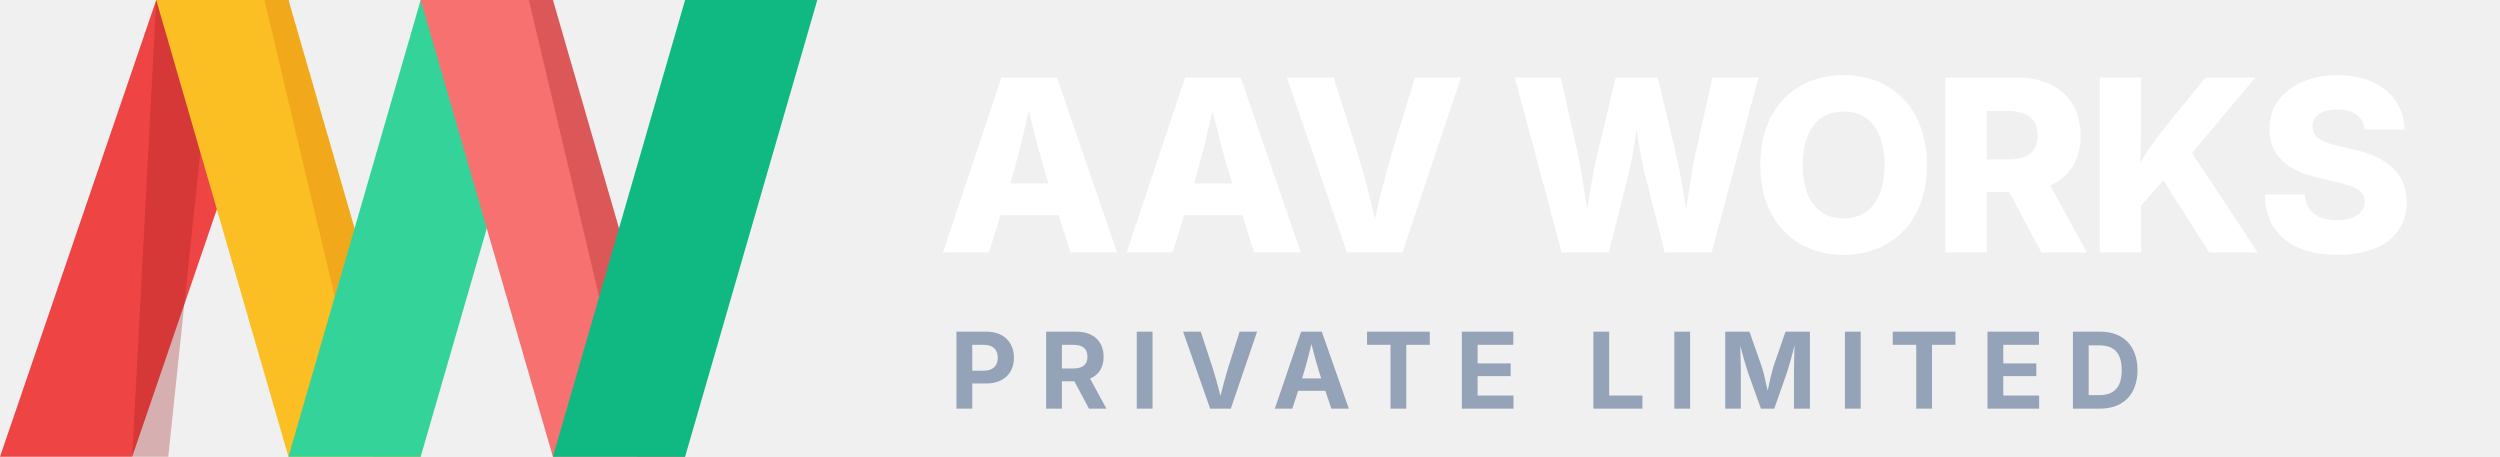
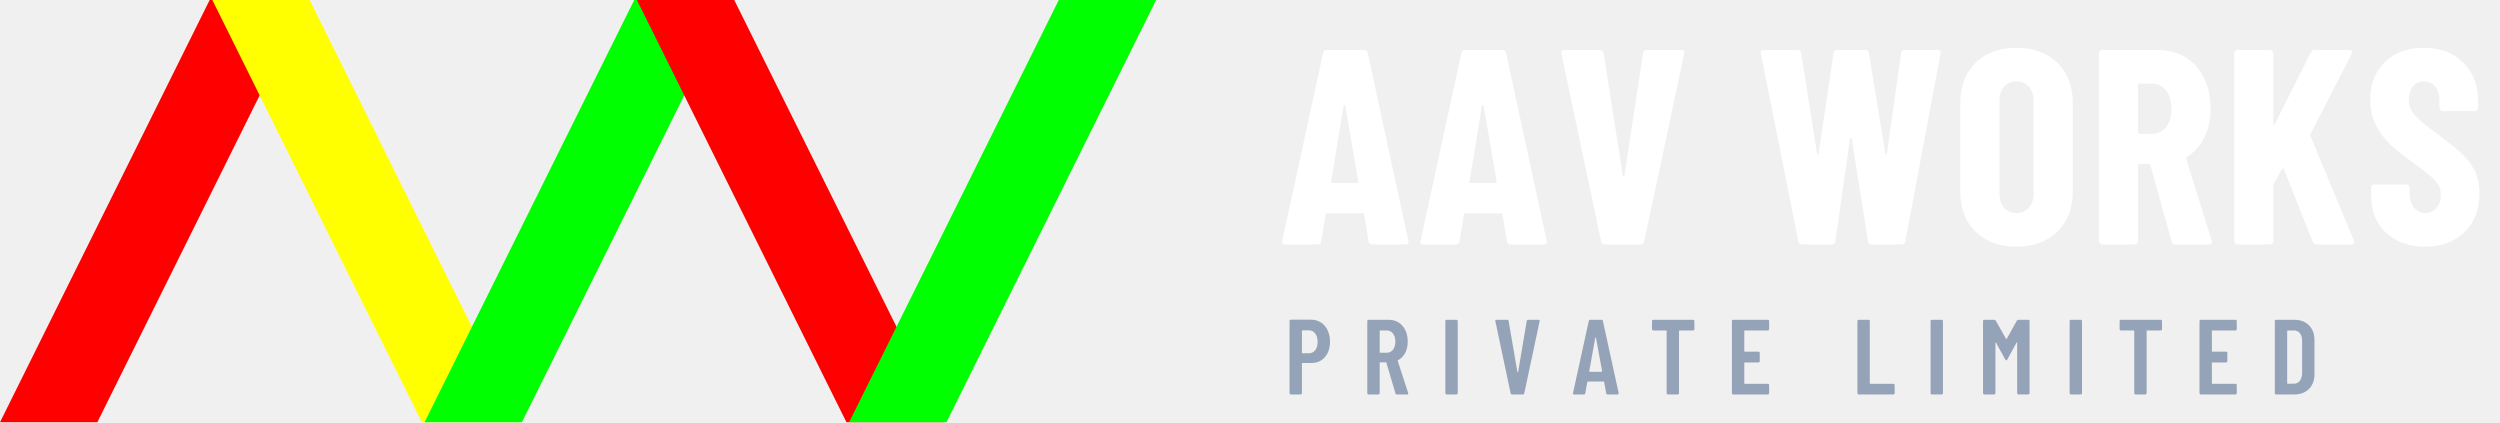
- <svg xmlns="http://www.w3.org/2000/svg" viewBox="0 0 208 38" fill="none">
+ <svg xmlns="http://www.w3.org/2000/svg" viewBox="0 0 225 38" fill="none">
  <g>
-     <polygon points="0,38 13,0 24,0 11,38" fill="#EF4444" />
-     <polygon points="11,38 13,0 18,0 14,38" fill="#991B1B" opacity="0.3" />
-     <polygon points="13,0 24,0 35,38 24,38" fill="#FBBF24" />
-     <polygon points="22,0 24,0 35,38 31,38" fill="#D97706" opacity="0.3" />
-     <polygon points="24,38 35,38 46,0 35,0" fill="#34D399" />
-     <polygon points="35,0 46,0 57,38 46,38" fill="#F87171" />
-     <polygon points="44,0 46,0 57,38 53,38" fill="#991B1B" opacity="0.3" />
-     <polygon points="46,38 57,38 68,0 57,0" fill="#10B981" />
+     <polygon points="0.00,38.00 8.76,38.00 27.63,0.00 18.87,0.00" fill="#FF0000" />
+     <polygon points="19.11,0.00 27.87,0.00 46.73,38.00 37.97,38.00" fill="#FFFF00" />
+     <polygon points="38.21,38.00 46.97,38.00 65.84,0.00 57.08,0.00" fill="#00FF00" />
+     <polygon points="57.32,0.00 66.08,0.00 84.95,38.00 76.18,38.00" fill="#FF0000" />
+     <polygon points="76.42,38.00 85.18,38.00 104.05,0.00 95.29,0.00" fill="#00FF00" />
  </g>
-   <text x="78" y="21" font-family="'Plus Jakarta Sans', system-ui, -apple-system, sans-serif" font-size="20" font-weight="800" fill="#FFFFFF" letter-spacing="-0.02em">AAV WORKS</text>
-   <text x="79" y="34" font-family="'Plus Jakarta Sans', system-ui, -apple-system, sans-serif" font-size="8.8" font-weight="700" fill="#94A3B8" letter-spacing="0.2em">PRIVATE LIMITED</text>
+   <path d="M123.176 21.725 122.776 19.325Q122.776 19.2 122.626 19.2H119.451Q119.301 19.2 119.301 19.325L118.901 21.725Q118.876 22.0 118.576 22.0H115.651Q115.326 22.0 115.401 21.675L119.076 4.775Q119.126 4.5 119.401 4.5H122.776Q123.051 4.5 123.101 4.775L126.751 21.675L126.776 21.775Q126.776 22.0 126.501 22.0H123.501Q123.201 22.0 123.176 21.725ZM119.901 16.475H122.151Q122.276 16.475 122.251 16.35L121.076 9.525Q121.051 9.45 121.001 9.45Q120.951 9.45 120.926 9.525L119.801 16.35Q119.801 16.475 119.901 16.475Z M135.626 21.725 135.226 19.325Q135.226 19.2 135.076 19.2H131.901Q131.751 19.2 131.751 19.325L131.351 21.725Q131.326 22.0 131.026 22.0H128.101Q127.776 22.0 127.851 21.675L131.526 4.775Q131.576 4.5 131.851 4.5H135.226Q135.501 4.5 135.551 4.775L139.201 21.675L139.226 21.775Q139.226 22.0 138.951 22.0H135.951Q135.651 22.0 135.626 21.725ZM132.351 16.475H134.601Q134.726 16.475 134.701 16.35L133.526 9.525Q133.501 9.45 133.451 9.45Q133.401 9.45 133.376 9.525L132.251 16.35Q132.251 16.475 132.351 16.475Z M144.101 21.725 140.526 4.825 140.501 4.725Q140.501 4.5 140.776 4.5H144.001Q144.301 4.5 144.326 4.775L146.051 15.775Q146.076 15.875 146.126 15.875Q146.176 15.875 146.201 15.775L147.876 4.775Q147.901 4.5 148.201 4.5H151.326Q151.651 4.5 151.576 4.825L147.976 21.725Q147.926 22.0 147.651 22.0H144.426Q144.151 22.0 144.101 21.725Z M161.851 21.725 158.476 4.825 158.451 4.725Q158.451 4.5 158.726 4.5H161.776Q162.076 4.5 162.101 4.775L163.526 13.775Q163.551 13.875 163.601 13.875Q163.651 13.875 163.676 13.775L165.026 4.775Q165.051 4.5 165.351 4.5H167.876Q168.176 4.5 168.201 4.775L169.676 13.775Q169.701 13.875 169.751 13.875Q169.801 13.875 169.826 13.775L171.101 4.775Q171.126 4.5 171.426 4.5H174.376Q174.701 4.5 174.651 4.825L171.476 21.725Q171.451 22.0 171.151 22.0H168.451Q168.151 22.0 168.126 21.725L166.651 12.475Q166.626 12.375 166.576 12.375Q166.526 12.375 166.501 12.475L165.176 21.725Q165.151 22.0 164.851 22.0H162.176Q161.901 22.0 161.851 21.725Z M176.426 17.25V9.25Q176.426 7.0 177.801 5.65Q179.176 4.3 181.476 4.3Q183.776 4.3 185.164 5.65Q186.551 7.0 186.551 9.25V17.25Q186.551 19.5 185.164 20.85Q183.776 22.2 181.476 22.2Q179.176 22.2 177.801 20.85Q176.426 19.5 176.426 17.25ZM183.026 17.4V9.1Q183.026 8.3 182.601 7.812Q182.176 7.325 181.476 7.325Q180.776 7.325 180.364 7.812Q179.951 8.3 179.951 9.1V17.4Q179.951 18.2 180.364 18.688Q180.776 19.175 181.476 19.175Q182.176 19.175 182.601 18.688Q183.026 18.2 183.026 17.4Z M195.451 21.75 193.526 14.85Q193.476 14.75 193.401 14.75H192.551Q192.426 14.75 192.426 14.875V21.7Q192.426 21.825 192.339 21.913Q192.251 22.0 192.126 22.0H189.201Q189.076 22.0 188.989 21.913Q188.901 21.825 188.901 21.7V4.8Q188.901 4.675 188.989 4.588Q189.076 4.5 189.201 4.5H194.251Q195.626 4.5 196.701 5.162Q197.776 5.825 198.364 7.025Q198.951 8.225 198.951 9.775Q198.951 11.25 198.389 12.375Q197.826 13.5 196.826 14.125Q196.776 14.15 196.751 14.188Q196.726 14.225 196.751 14.275L199.051 21.65L199.076 21.75Q199.076 22.0 198.801 22.0H195.801Q195.526 22.0 195.451 21.75ZM192.426 7.65V11.925Q192.426 12.05 192.551 12.05H193.676Q194.451 12.05 194.939 11.438Q195.426 10.825 195.426 9.8Q195.426 8.75 194.939 8.137Q194.451 7.525 193.676 7.525H192.551Q192.426 7.525 192.426 7.65Z M201.076 21.7V4.8Q201.076 4.675 201.164 4.588Q201.251 4.5 201.376 4.5H204.301Q204.426 4.5 204.514 4.588Q204.601 4.675 204.601 4.8V11.1Q204.601 11.2 204.664 11.212Q204.726 11.225 204.751 11.125L207.976 4.725Q208.101 4.5 208.326 4.5H211.426Q211.601 4.5 211.664 4.588Q211.726 4.675 211.651 4.85L207.951 12.05Q207.926 12.15 207.926 12.2L211.851 21.65Q211.876 21.7 211.876 21.8Q211.876 22.0 211.626 22.0H208.501Q208.226 22.0 208.151 21.775L205.551 15.225Q205.526 15.15 205.476 15.162Q205.426 15.175 205.376 15.225L204.651 16.525Q204.601 16.625 204.601 16.675V21.7Q204.601 21.825 204.514 21.913Q204.426 22.0 204.301 22.0H201.376Q201.251 22.0 201.164 21.913Q201.076 21.825 201.076 21.7Z M213.401 17.625V16.9Q213.401 16.775 213.489 16.688Q213.576 16.6 213.701 16.6H216.576Q216.701 16.6 216.789 16.688Q216.876 16.775 216.876 16.9V17.45Q216.876 18.225 217.276 18.7Q217.676 19.175 218.276 19.175Q218.876 19.175 219.276 18.725Q219.676 18.275 219.676 17.55Q219.676 16.8 219.176 16.262Q218.676 15.725 217.226 14.675Q215.976 13.775 215.201 13.075Q214.426 12.375 213.876 11.35Q213.326 10.325 213.326 8.975Q213.326 6.85 214.651 5.575Q215.976 4.3 218.151 4.3Q220.351 4.3 221.689 5.625Q223.026 6.95 223.026 9.1V9.7Q223.026 9.825 222.939 9.912Q222.851 10.0 222.726 10.0H219.851Q219.726 10.0 219.639 9.912Q219.551 9.825 219.551 9.7V9.025Q219.551 8.25 219.164 7.787Q218.776 7.325 218.151 7.325Q217.551 7.325 217.176 7.762Q216.801 8.2 216.801 8.975Q216.801 9.725 217.276 10.3Q217.751 10.875 219.151 11.9Q220.701 13.05 221.489 13.762Q222.276 14.475 222.714 15.337Q223.151 16.2 223.151 17.4Q223.151 19.6 221.801 20.9Q220.451 22.2 218.251 22.2Q216.801 22.2 215.701 21.625Q214.601 21.05 214.001 20.013Q213.401 18.975 213.401 17.625Z" fill="#FFFFFF" />
+   <path d="M119.699 30.748Q119.699 31.612 119.243 32.14Q118.787 32.668 118.038 32.668H117.222Q117.174 32.668 117.174 32.716V35.385Q117.174 35.433 117.14 35.466Q117.107 35.5 117.059 35.5H116.175Q116.127 35.5 116.094 35.466Q116.06 35.433 116.06 35.385V28.886Q116.06 28.838 116.094 28.804Q116.127 28.77 116.175 28.77H117.98Q118.489 28.77 118.878 29.02Q119.267 29.27 119.483 29.721Q119.699 30.172 119.699 30.748ZM118.585 30.777Q118.585 30.297 118.369 30.014Q118.153 29.73 117.798 29.73H117.222Q117.174 29.73 117.174 29.778V31.746Q117.174 31.794 117.222 31.794H117.798Q118.153 31.794 118.369 31.521Q118.585 31.247 118.585 30.777Z M125.591 35.404 124.775 32.649Q124.756 32.61 124.727 32.61H124.219Q124.171 32.61 124.171 32.658V35.385Q124.171 35.433 124.137 35.466Q124.103 35.5 124.055 35.5H123.172Q123.124 35.5 123.091 35.466Q123.057 35.433 123.057 35.385V28.895Q123.057 28.847 123.091 28.814Q123.124 28.78 123.172 28.78H124.977Q125.486 28.78 125.875 29.025Q126.263 29.27 126.479 29.716Q126.695 30.162 126.695 30.738Q126.695 31.334 126.465 31.766Q126.235 32.198 125.822 32.418Q125.783 32.428 125.793 32.476L126.734 35.366Q126.743 35.385 126.743 35.414Q126.743 35.5 126.638 35.5H125.716Q125.62 35.5 125.591 35.404ZM124.171 29.788V31.698Q124.171 31.746 124.219 31.746H124.804Q125.15 31.746 125.366 31.478Q125.582 31.209 125.582 30.748Q125.582 30.287 125.366 30.014Q125.15 29.74 124.804 29.74H124.219Q124.171 29.74 124.171 29.788Z M130.083 35.385V28.895Q130.083 28.847 130.116 28.814Q130.15 28.78 130.198 28.78H131.081Q131.129 28.78 131.163 28.814Q131.196 28.847 131.196 28.895V35.385Q131.196 35.433 131.163 35.466Q131.129 35.5 131.081 35.5H130.198Q130.15 35.5 130.116 35.466Q130.083 35.433 130.083 35.385Z M135.956 35.394 134.583 28.905 134.574 28.866Q134.574 28.78 134.679 28.78H135.649Q135.764 28.78 135.774 28.886L136.571 33.503Q136.58 33.532 136.599 33.532Q136.619 33.532 136.628 33.503L137.406 28.886Q137.415 28.78 137.531 28.78H138.471Q138.596 28.78 138.567 28.905L137.185 35.394Q137.166 35.5 137.06 35.5H136.081Q135.975 35.5 135.956 35.394Z M144.556 35.394 144.374 34.386Q144.374 34.338 144.316 34.338H142.915Q142.857 34.338 142.857 34.386L142.675 35.394Q142.665 35.5 142.55 35.5H141.676Q141.542 35.5 141.571 35.375L142.991 28.886Q143.011 28.78 143.116 28.78H144.134Q144.239 28.78 144.259 28.886L145.679 35.375V35.414Q145.679 35.5 145.574 35.5H144.681Q144.566 35.5 144.556 35.394ZM143.078 33.465H144.143Q144.201 33.465 144.191 33.417L143.635 30.383Q143.625 30.354 143.606 30.354Q143.587 30.354 143.577 30.383L143.03 33.417Q143.02 33.465 143.078 33.465Z M152.494 28.895V29.625Q152.494 29.673 152.46 29.706Q152.427 29.74 152.379 29.74H151.159Q151.111 29.74 151.111 29.788V35.385Q151.111 35.433 151.078 35.466Q151.044 35.5 150.996 35.5H150.113Q150.065 35.5 150.031 35.466Q149.998 35.433 149.998 35.385V29.788Q149.998 29.74 149.95 29.74H148.798Q148.75 29.74 148.716 29.706Q148.683 29.673 148.683 29.625V28.895Q148.683 28.847 148.716 28.814Q148.75 28.78 148.798 28.78H152.379Q152.427 28.78 152.46 28.814Q152.494 28.847 152.494 28.895Z M159.107 29.74H157.033Q156.985 29.74 156.985 29.788V31.602Q156.985 31.65 157.033 31.65H158.262Q158.31 31.65 158.343 31.684Q158.377 31.718 158.377 31.766V32.505Q158.377 32.553 158.343 32.586Q158.31 32.62 158.262 32.62H157.033Q156.985 32.62 156.985 32.668V34.492Q156.985 34.54 157.033 34.54H159.107Q159.155 34.54 159.188 34.574Q159.222 34.607 159.222 34.655V35.385Q159.222 35.433 159.188 35.466Q159.155 35.5 159.107 35.5H155.987Q155.939 35.5 155.905 35.466Q155.871 35.433 155.871 35.385V28.895Q155.871 28.847 155.905 28.814Q155.939 28.78 155.987 28.78H159.107Q159.155 28.78 159.188 28.814Q159.222 28.847 159.222 28.895V29.625Q159.222 29.673 159.188 29.706Q159.155 29.74 159.107 29.74Z M167.167 35.385V28.895Q167.167 28.847 167.201 28.814Q167.235 28.78 167.283 28.78H168.166Q168.214 28.78 168.247 28.814Q168.281 28.847 168.281 28.895V34.492Q168.281 34.54 168.329 34.54H170.403Q170.451 34.54 170.484 34.574Q170.518 34.607 170.518 34.655V35.385Q170.518 35.433 170.484 35.466Q170.451 35.5 170.403 35.5H167.283Q167.235 35.5 167.201 35.466Q167.167 35.433 167.167 35.385Z M173.751 35.385V28.895Q173.751 28.847 173.785 28.814Q173.819 28.78 173.867 28.78H174.75Q174.798 28.78 174.831 28.814Q174.865 28.847 174.865 28.895V35.385Q174.865 35.433 174.831 35.466Q174.798 35.5 174.75 35.5H173.867Q173.819 35.5 173.785 35.466Q173.751 35.433 173.751 35.385Z M181.66 28.78H182.543Q182.591 28.78 182.625 28.814Q182.659 28.847 182.659 28.895V35.385Q182.659 35.433 182.625 35.466Q182.591 35.5 182.543 35.5H181.66Q181.612 35.5 181.579 35.466Q181.545 35.433 181.545 35.385V30.854Q181.545 30.815 181.526 30.815Q181.507 30.815 181.487 30.844L180.652 32.361Q180.604 32.438 180.566 32.438Q180.527 32.438 180.479 32.361L179.644 30.844Q179.625 30.815 179.606 30.815Q179.587 30.815 179.587 30.854V35.385Q179.587 35.433 179.553 35.466Q179.519 35.5 179.471 35.5H178.588Q178.54 35.5 178.507 35.466Q178.473 35.433 178.473 35.385V28.895Q178.473 28.847 178.507 28.814Q178.54 28.78 178.588 28.78H179.471Q179.567 28.78 179.615 28.857L180.547 30.498Q180.575 30.537 180.604 30.498L181.516 28.857Q181.564 28.78 181.66 28.78Z M186.267 35.385V28.895Q186.267 28.847 186.3 28.814Q186.334 28.78 186.382 28.78H187.265Q187.313 28.78 187.347 28.814Q187.38 28.847 187.38 28.895V35.385Q187.38 35.433 187.347 35.466Q187.313 35.5 187.265 35.5H186.382Q186.334 35.5 186.3 35.466Q186.267 35.433 186.267 35.385Z M194.579 28.895V29.625Q194.579 29.673 194.545 29.706Q194.511 29.74 194.463 29.74H193.244Q193.196 29.74 193.196 29.788V35.385Q193.196 35.433 193.163 35.466Q193.129 35.5 193.081 35.5H192.198Q192.15 35.5 192.116 35.466Q192.083 35.433 192.083 35.385V29.788Q192.083 29.74 192.035 29.74H190.883Q190.835 29.74 190.801 29.706Q190.767 29.673 190.767 29.625V28.895Q190.767 28.847 190.801 28.814Q190.835 28.78 190.883 28.78H194.463Q194.511 28.78 194.545 28.814Q194.579 28.847 194.579 28.895Z M201.191 29.74H199.118Q199.07 29.74 199.07 29.788V31.602Q199.07 31.65 199.118 31.65H200.347Q200.395 31.65 200.428 31.684Q200.462 31.718 200.462 31.766V32.505Q200.462 32.553 200.428 32.586Q200.395 32.62 200.347 32.62H199.118Q199.07 32.62 199.07 32.668V34.492Q199.07 34.54 199.118 34.54H201.191Q201.239 34.54 201.273 34.574Q201.307 34.607 201.307 34.655V35.385Q201.307 35.433 201.273 35.466Q201.239 35.5 201.191 35.5H198.071Q198.023 35.5 197.99 35.466Q197.956 35.433 197.956 35.385V28.895Q197.956 28.847 197.99 28.814Q198.023 28.78 198.071 28.78H201.191Q201.239 28.78 201.273 28.814Q201.307 28.847 201.307 28.895V29.625Q201.307 29.673 201.273 29.706Q201.239 29.74 201.191 29.74Z M204.732 35.385V28.895Q204.732 28.847 204.766 28.814Q204.799 28.78 204.847 28.78H206.489Q207.315 28.78 207.809 29.279Q208.303 29.778 208.303 30.614V33.666Q208.303 34.502 207.809 35.001Q207.315 35.5 206.489 35.5H204.847Q204.799 35.5 204.766 35.466Q204.732 35.433 204.732 35.385ZM205.894 34.54 206.47 34.53Q206.787 34.53 206.983 34.276Q207.18 34.022 207.19 33.599V30.681Q207.19 30.249 206.993 29.994Q206.796 29.74 206.46 29.74H205.894Q205.846 29.74 205.846 29.788V34.492Q205.846 34.54 205.894 34.54Z" fill="#94A3B8" />
</svg>
